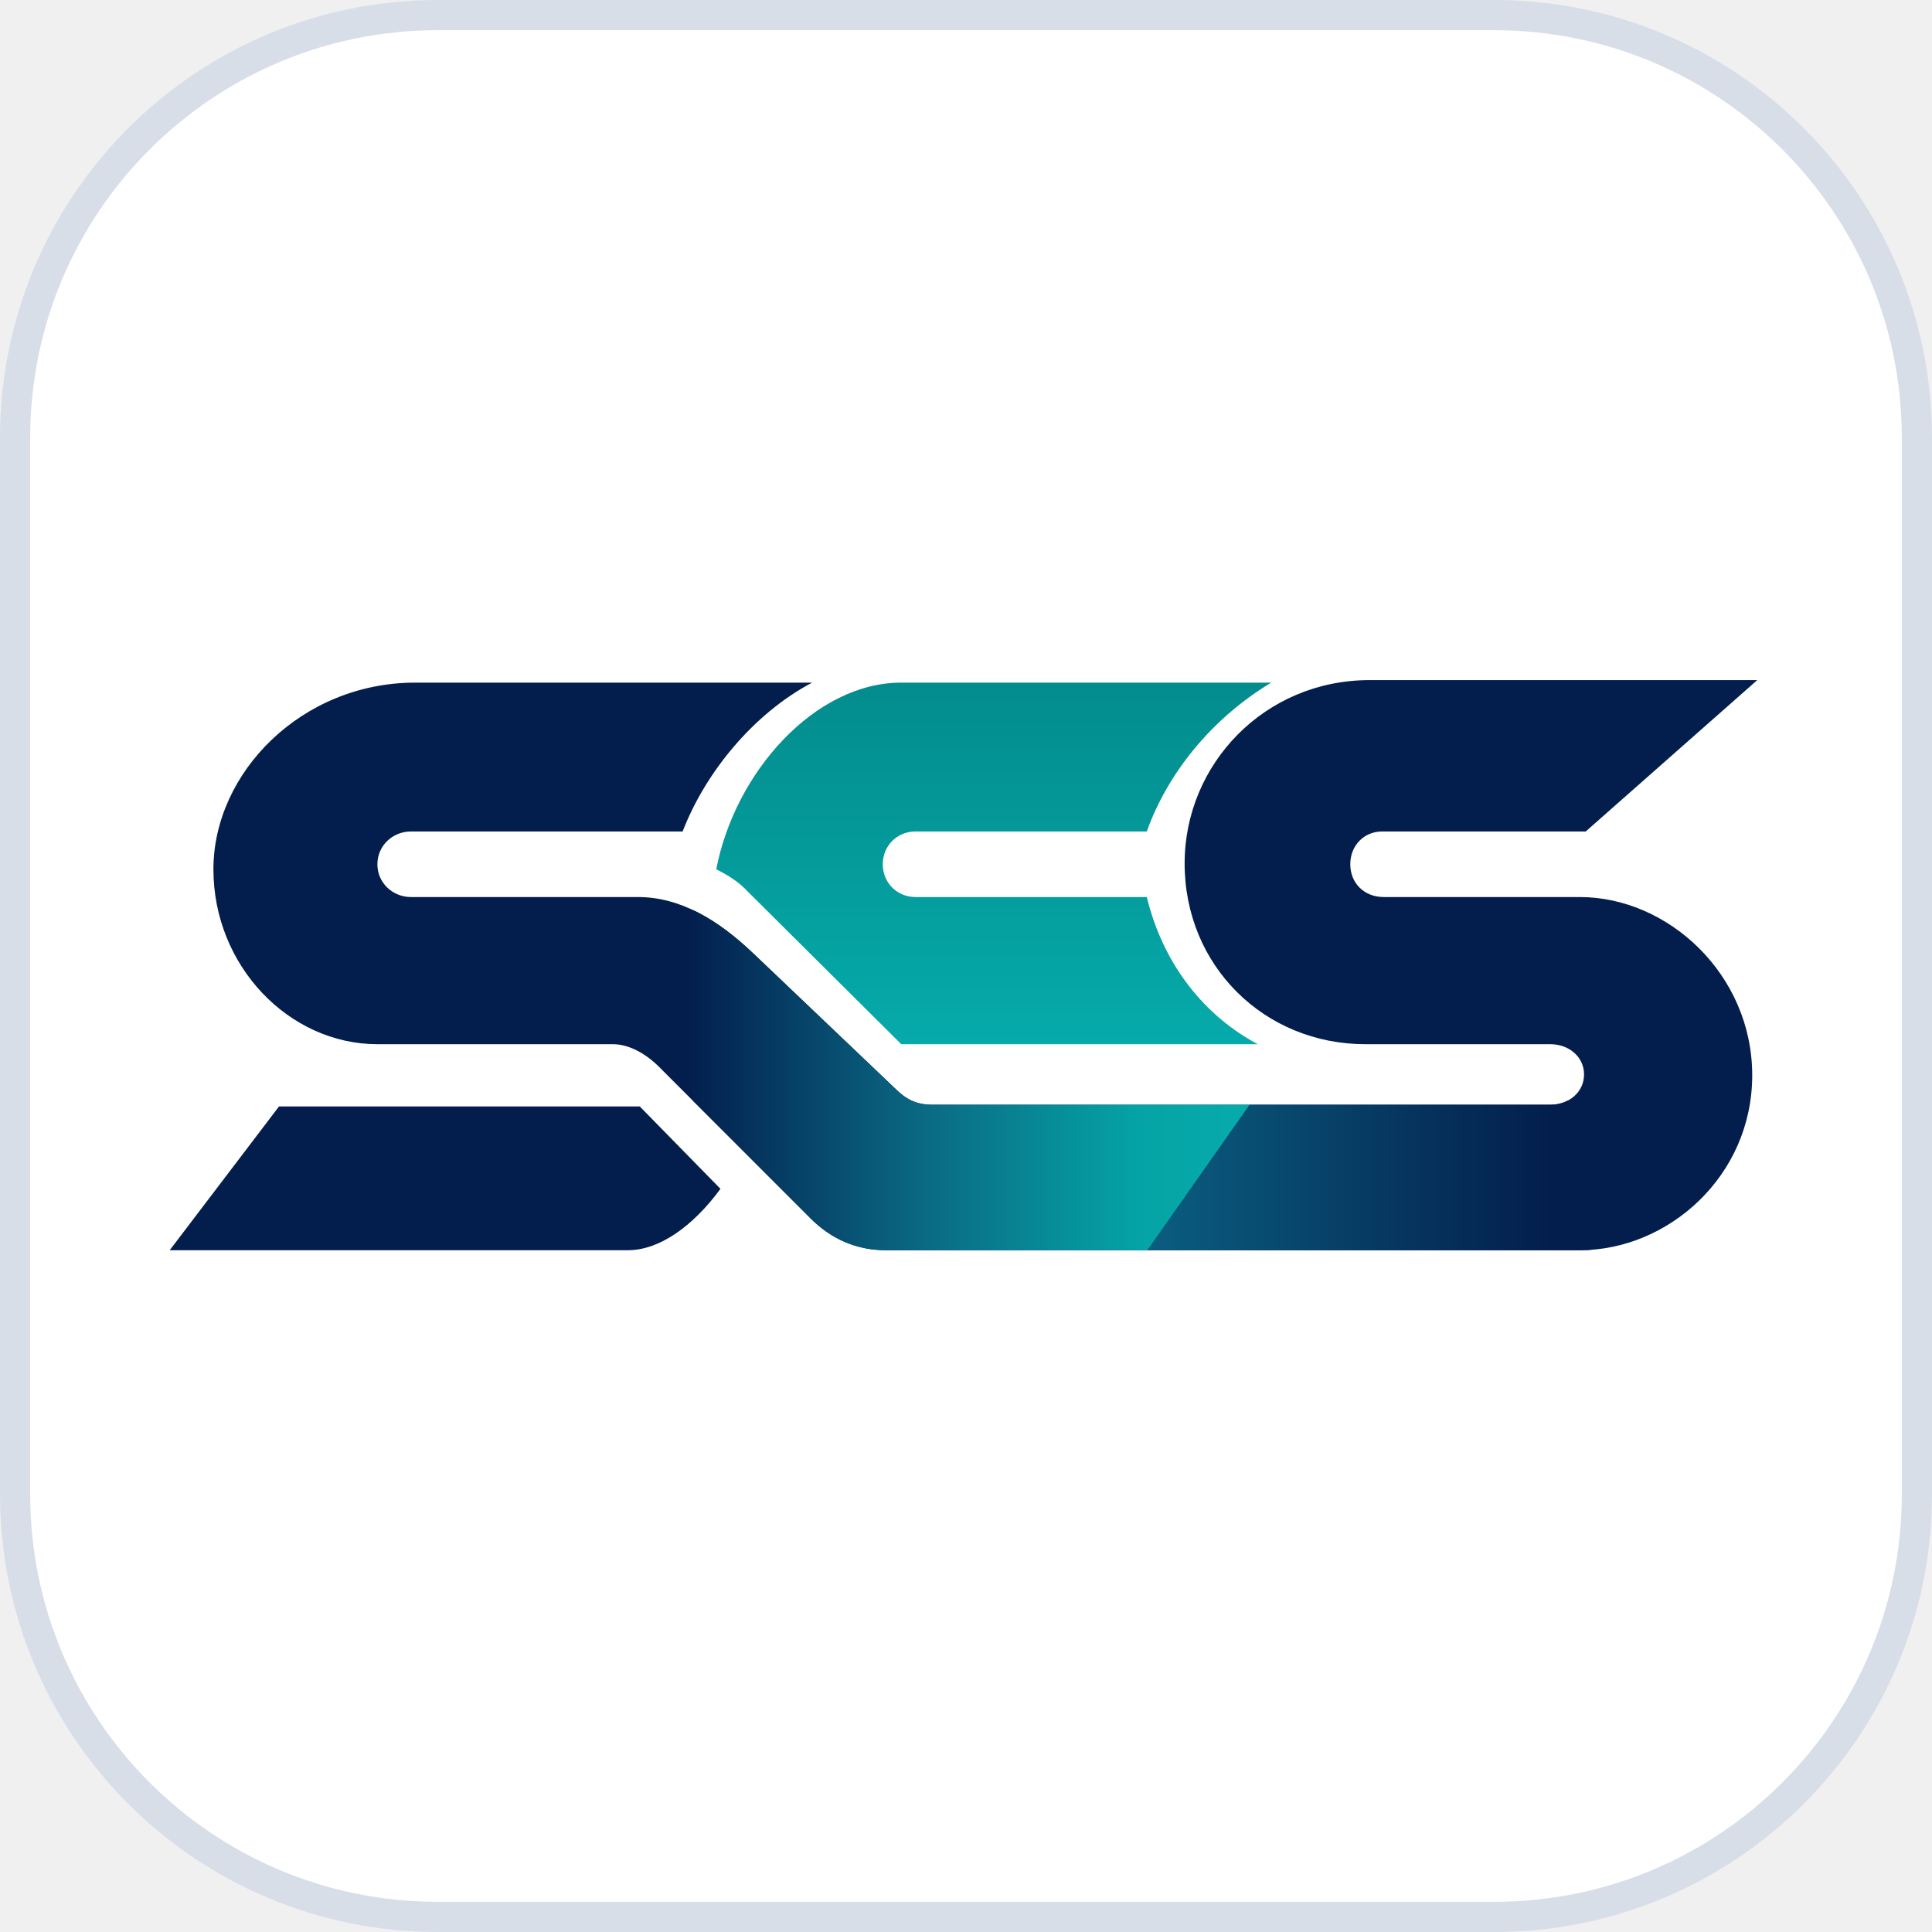
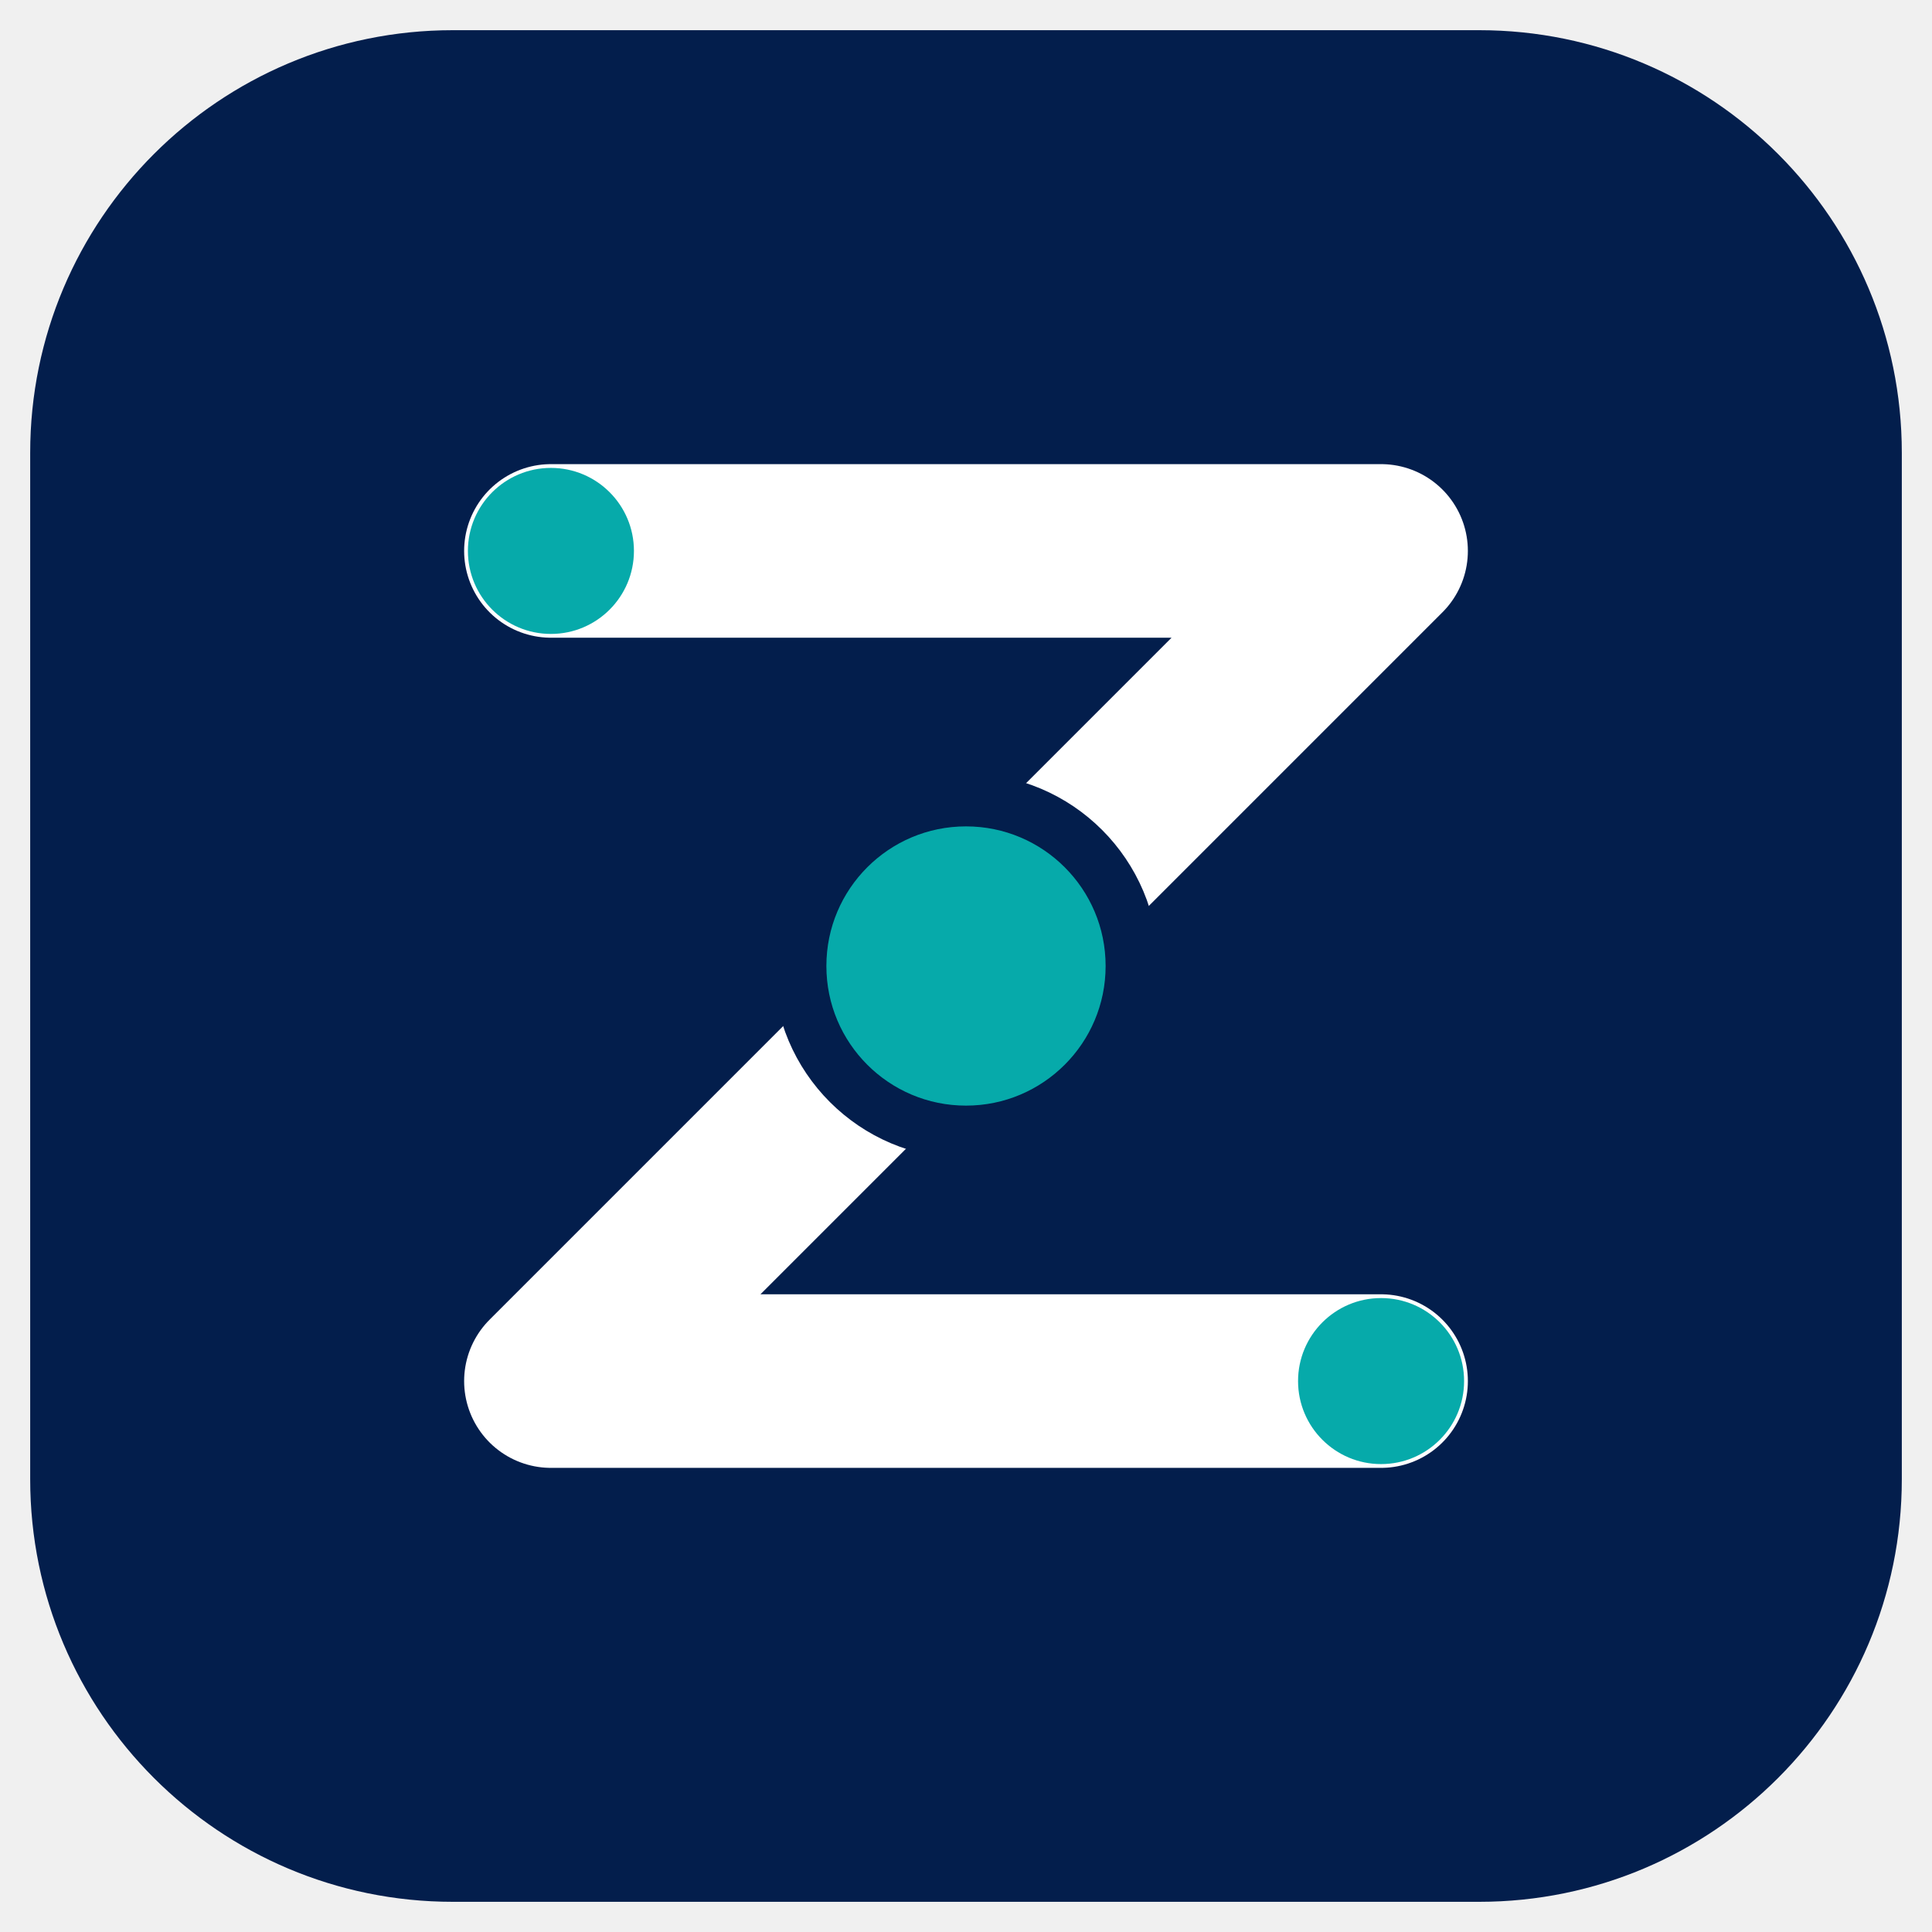
- <svg xmlns="http://www.w3.org/2000/svg" viewBox="0 0 512 512" role="img" aria-label="SES Labs">
-   <rect x="4" y="4" width="504" height="504" rx="112" fill="#FFFFFF" stroke="#D7DEE8" stroke-width="8" />
-   <g transform="translate(40.96 33.16) scale(0.22284)">
-     <defs>
-       <linearGradient id="m-e" x1="0" y1="663" x2="0" y2="1093" gradientUnits="userSpaceOnUse">
-         <stop offset="0" stop-color="#038C8D" />
-         <stop offset="1" stop-color="#06AAAA" />
-       </linearGradient>
-       <linearGradient id="m-sweep" x1="640" y1="0" x2="1300" y2="0" gradientUnits="userSpaceOnUse">
-         <stop offset="0" stop-color="#03204F" />
-         <stop offset=".42" stop-color="#0A6A84" />
-         <stop offset=".8" stop-color="#05A3A5" />
-         <stop offset="1" stop-color="#07ABAB" />
-       </linearGradient>
-       <linearGradient id="m-tail" x1="1180" y1="0" x2="1660" y2="0" gradientUnits="userSpaceOnUse">
-         <stop offset="0" stop-color="#0A5E80" />
-         <stop offset="1" stop-color="#031E4C" />
-       </linearGradient>
-       <clipPath id="m-body">
-         <path id="m-bodyPath" d="M310 663 L782 663 C712 700 655 770 628 840 L305 840 C283 840 265 857 265 879 C265 901 283 918 305 918 L575 918 C625 918 670 945 712 985 L880 1145 C893 1158 905 1165 925 1165 L1660 1165 C1682 1165 1700 1150 1700 1129 C1700 1108 1682 1093 1660 1093 L1440 1093 C1320 1093 1225 1000 1225 878 C1225 760 1320 660 1445 660 L1906 660 L1702 840 L1460 840 C1438 840 1422 857 1422 879 C1422 901 1438 918 1462 918 L1695 918 C1800 918 1900 1010 1900 1130 C1900 1250 1800 1338 1695 1338 L870 1338 C835 1338 805 1325 780 1300 L600 1120 C585 1105 565 1093 545 1093 L265 1093 C160 1093 70 1000 70 885 C70 770 175 663 310 663 Z" />
-       </clipPath>
-     </defs>
-     <path d="M310 663 L782 663 C712 700 655 770 628 840 L305 840 C283 840 265 857 265 879 C265 901 283 918 305 918 L575 918 C625 918 670 945 712 985 L880 1145 C893 1158 905 1165 925 1165 L1660 1165 C1682 1165 1700 1150 1700 1129 C1700 1108 1682 1093 1660 1093 L1440 1093 C1320 1093 1225 1000 1225 878 C1225 760 1320 660 1445 660 L1906 660 L1702 840 L1460 840 C1438 840 1422 857 1422 879 C1422 901 1438 918 1462 918 L1695 918 C1800 918 1900 1010 1900 1130 C1900 1250 1800 1338 1695 1338 L870 1338 C835 1338 805 1325 780 1300 L600 1120 C585 1105 565 1093 545 1093 L265 1093 C160 1093 70 1000 70 885 C70 770 175 663 310 663 Z" fill="#031E4C" />
-     <g clip-path="url(#m-body)">
-       <polygon points="640,880 1306,1160 1176,1345 640,1345" fill="url(#m-sweep)" />
-       <polygon points="1306,1160 1710,1160 1710,1345 1176,1345" fill="url(#m-tail)" />
-     </g>
-     <path d="M148 1167 L577 1167 L673 1265 C640 1310 600 1338 563 1338 L18 1338 Z" fill="#031E4C" />
-     <path d="M888 663 L1328 663 C1258 705 1205 770 1180 840 L905 840 C883 840 866 857 866 879 C866 901 883 918 905 918 L1180 918 C1200 1000 1250 1060 1312 1093 L888 1093 L706 912 C695 900 682 892 668 885 C690 770 785 663 888 663 Z" fill="url(#m-e)" />
-   </g>
+ <svg xmlns="http://www.w3.org/2000/svg" viewBox="0 0 512 512" role="img" aria-label="ZionEX">
+   <rect x="8" y="8" width="496" height="496" rx="112" fill="#031E4C" />
+   <path d="M146 146 H366 L146 366 H366" fill="none" stroke="#FFFFFF" stroke-width="46" stroke-linecap="round" stroke-linejoin="round" />
+   <circle cx="256" cy="256" r="44" fill="#06AAAA" stroke="#031E4C" stroke-width="14" />
+   <circle cx="146" cy="146" r="22" fill="#06AAAA" />
+   <circle cx="366" cy="366" r="22" fill="#06AAAA" />
</svg>
